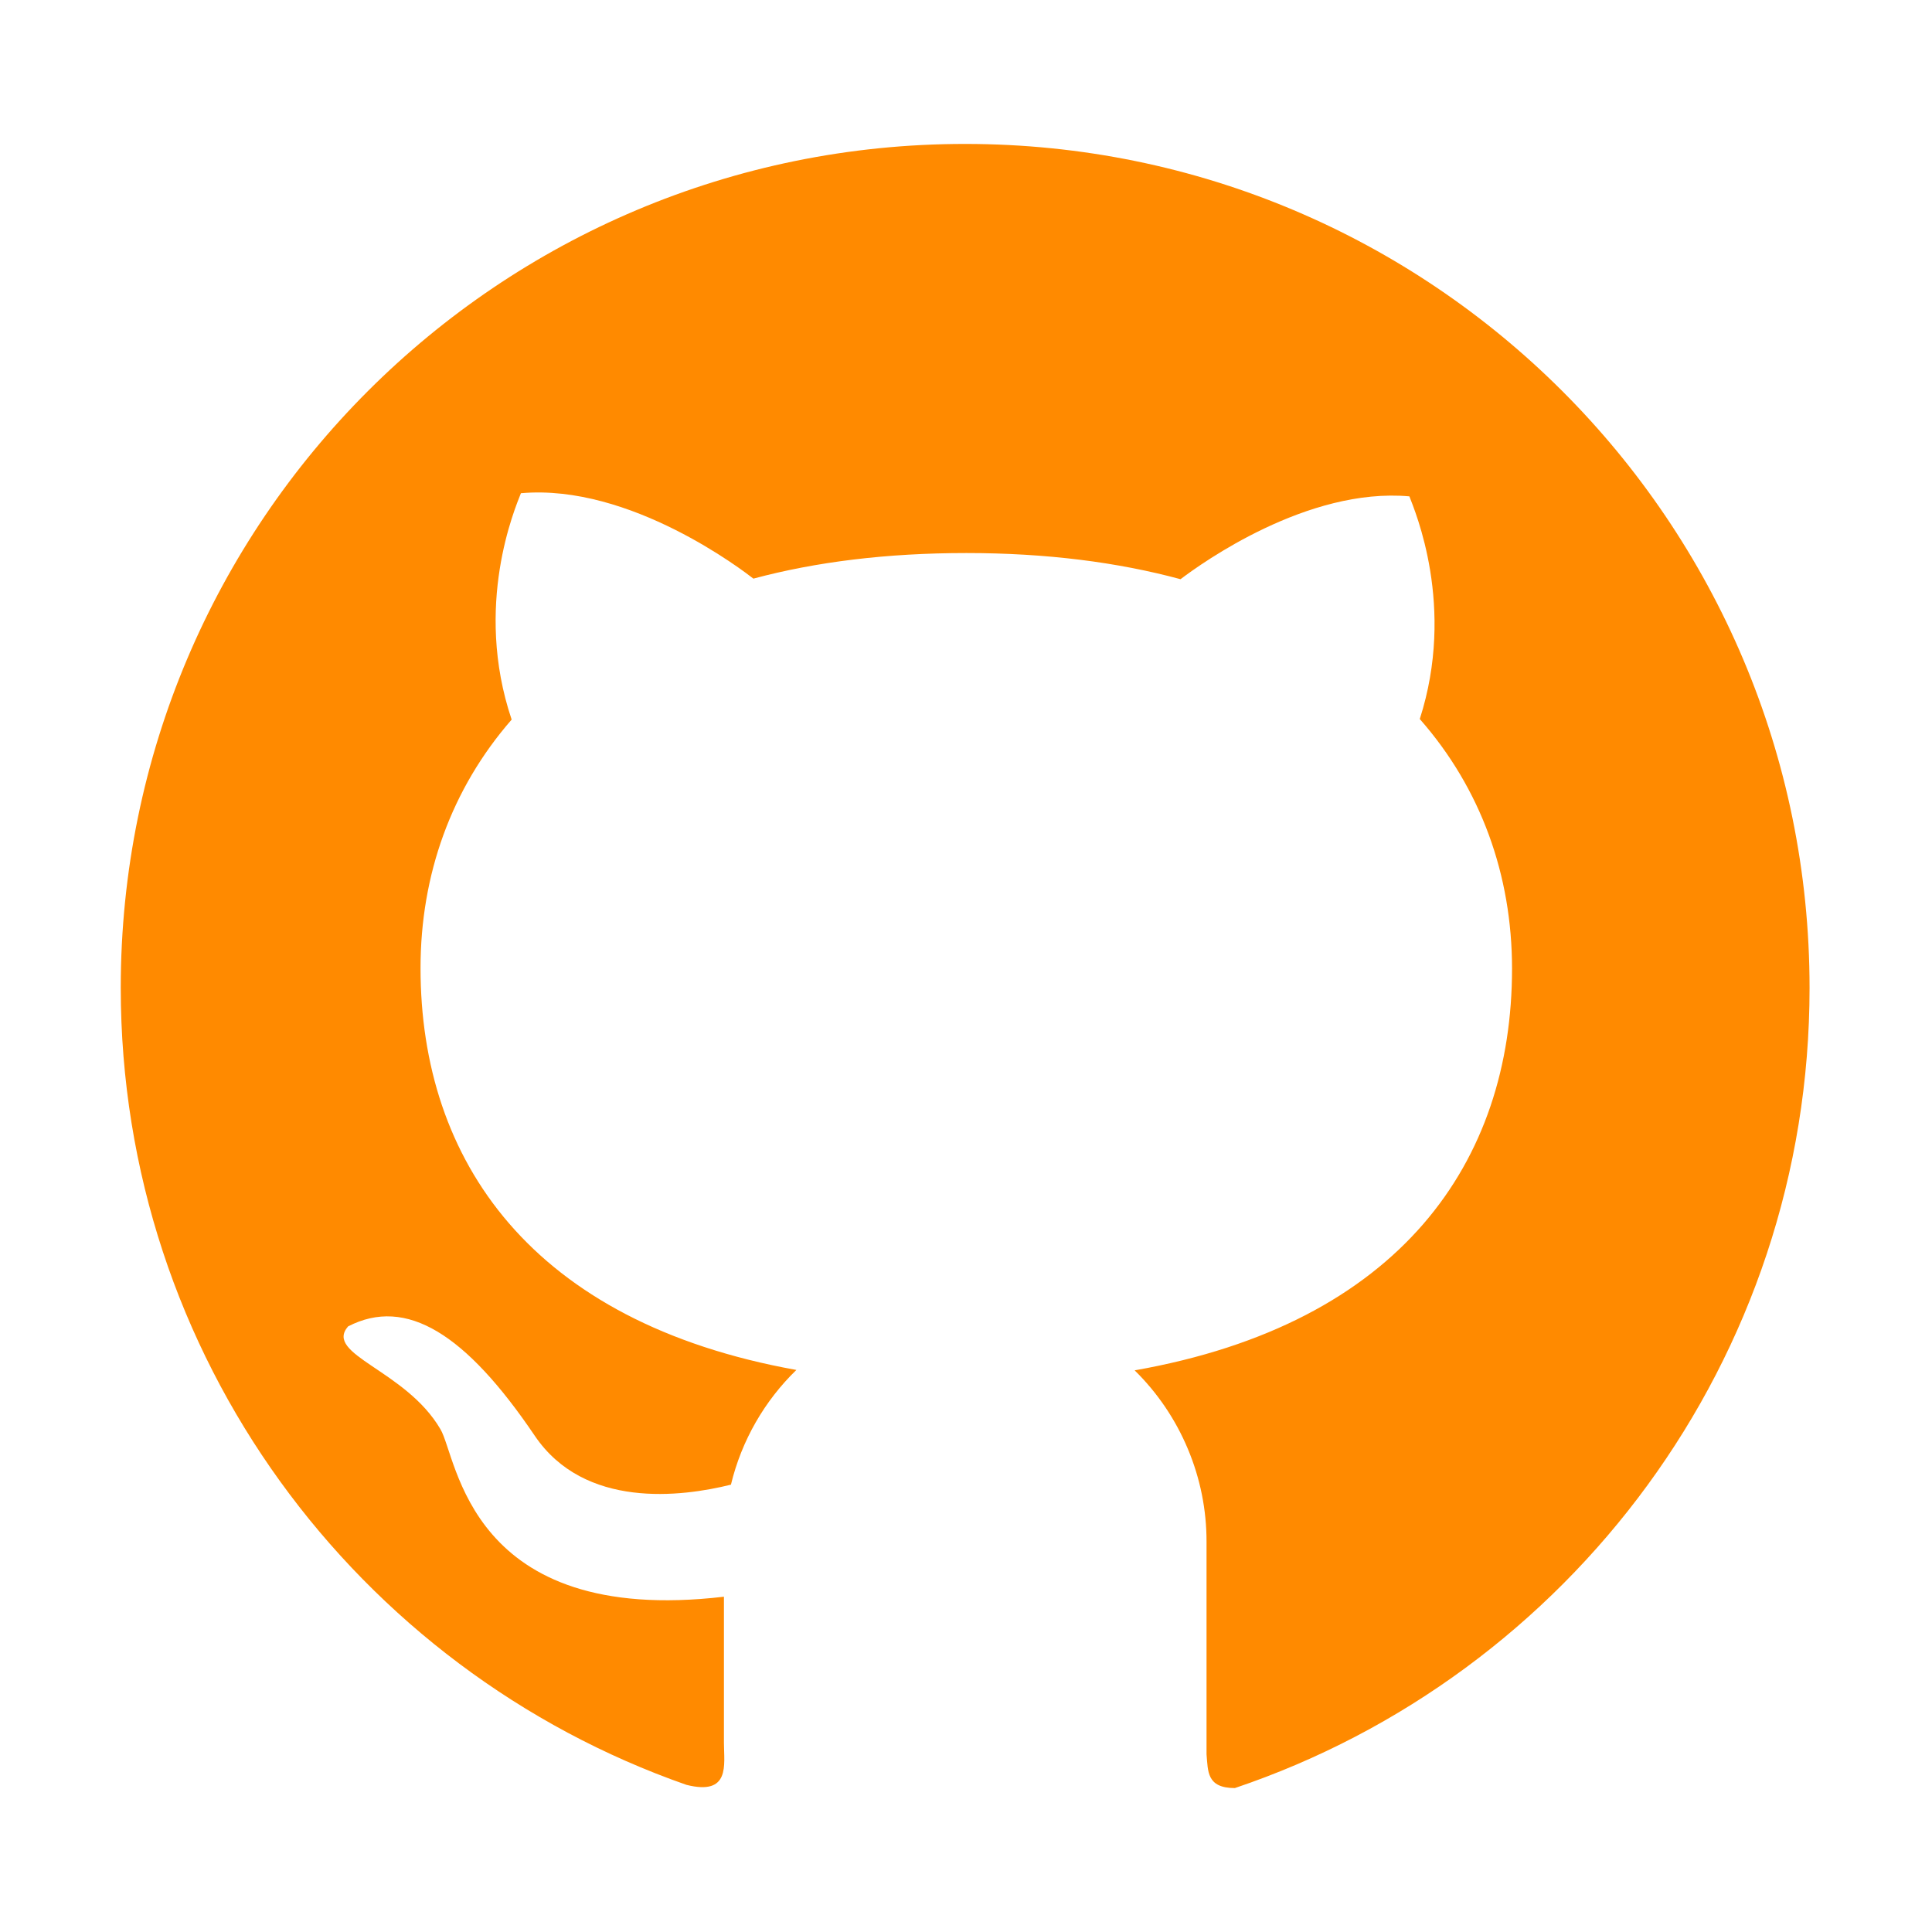
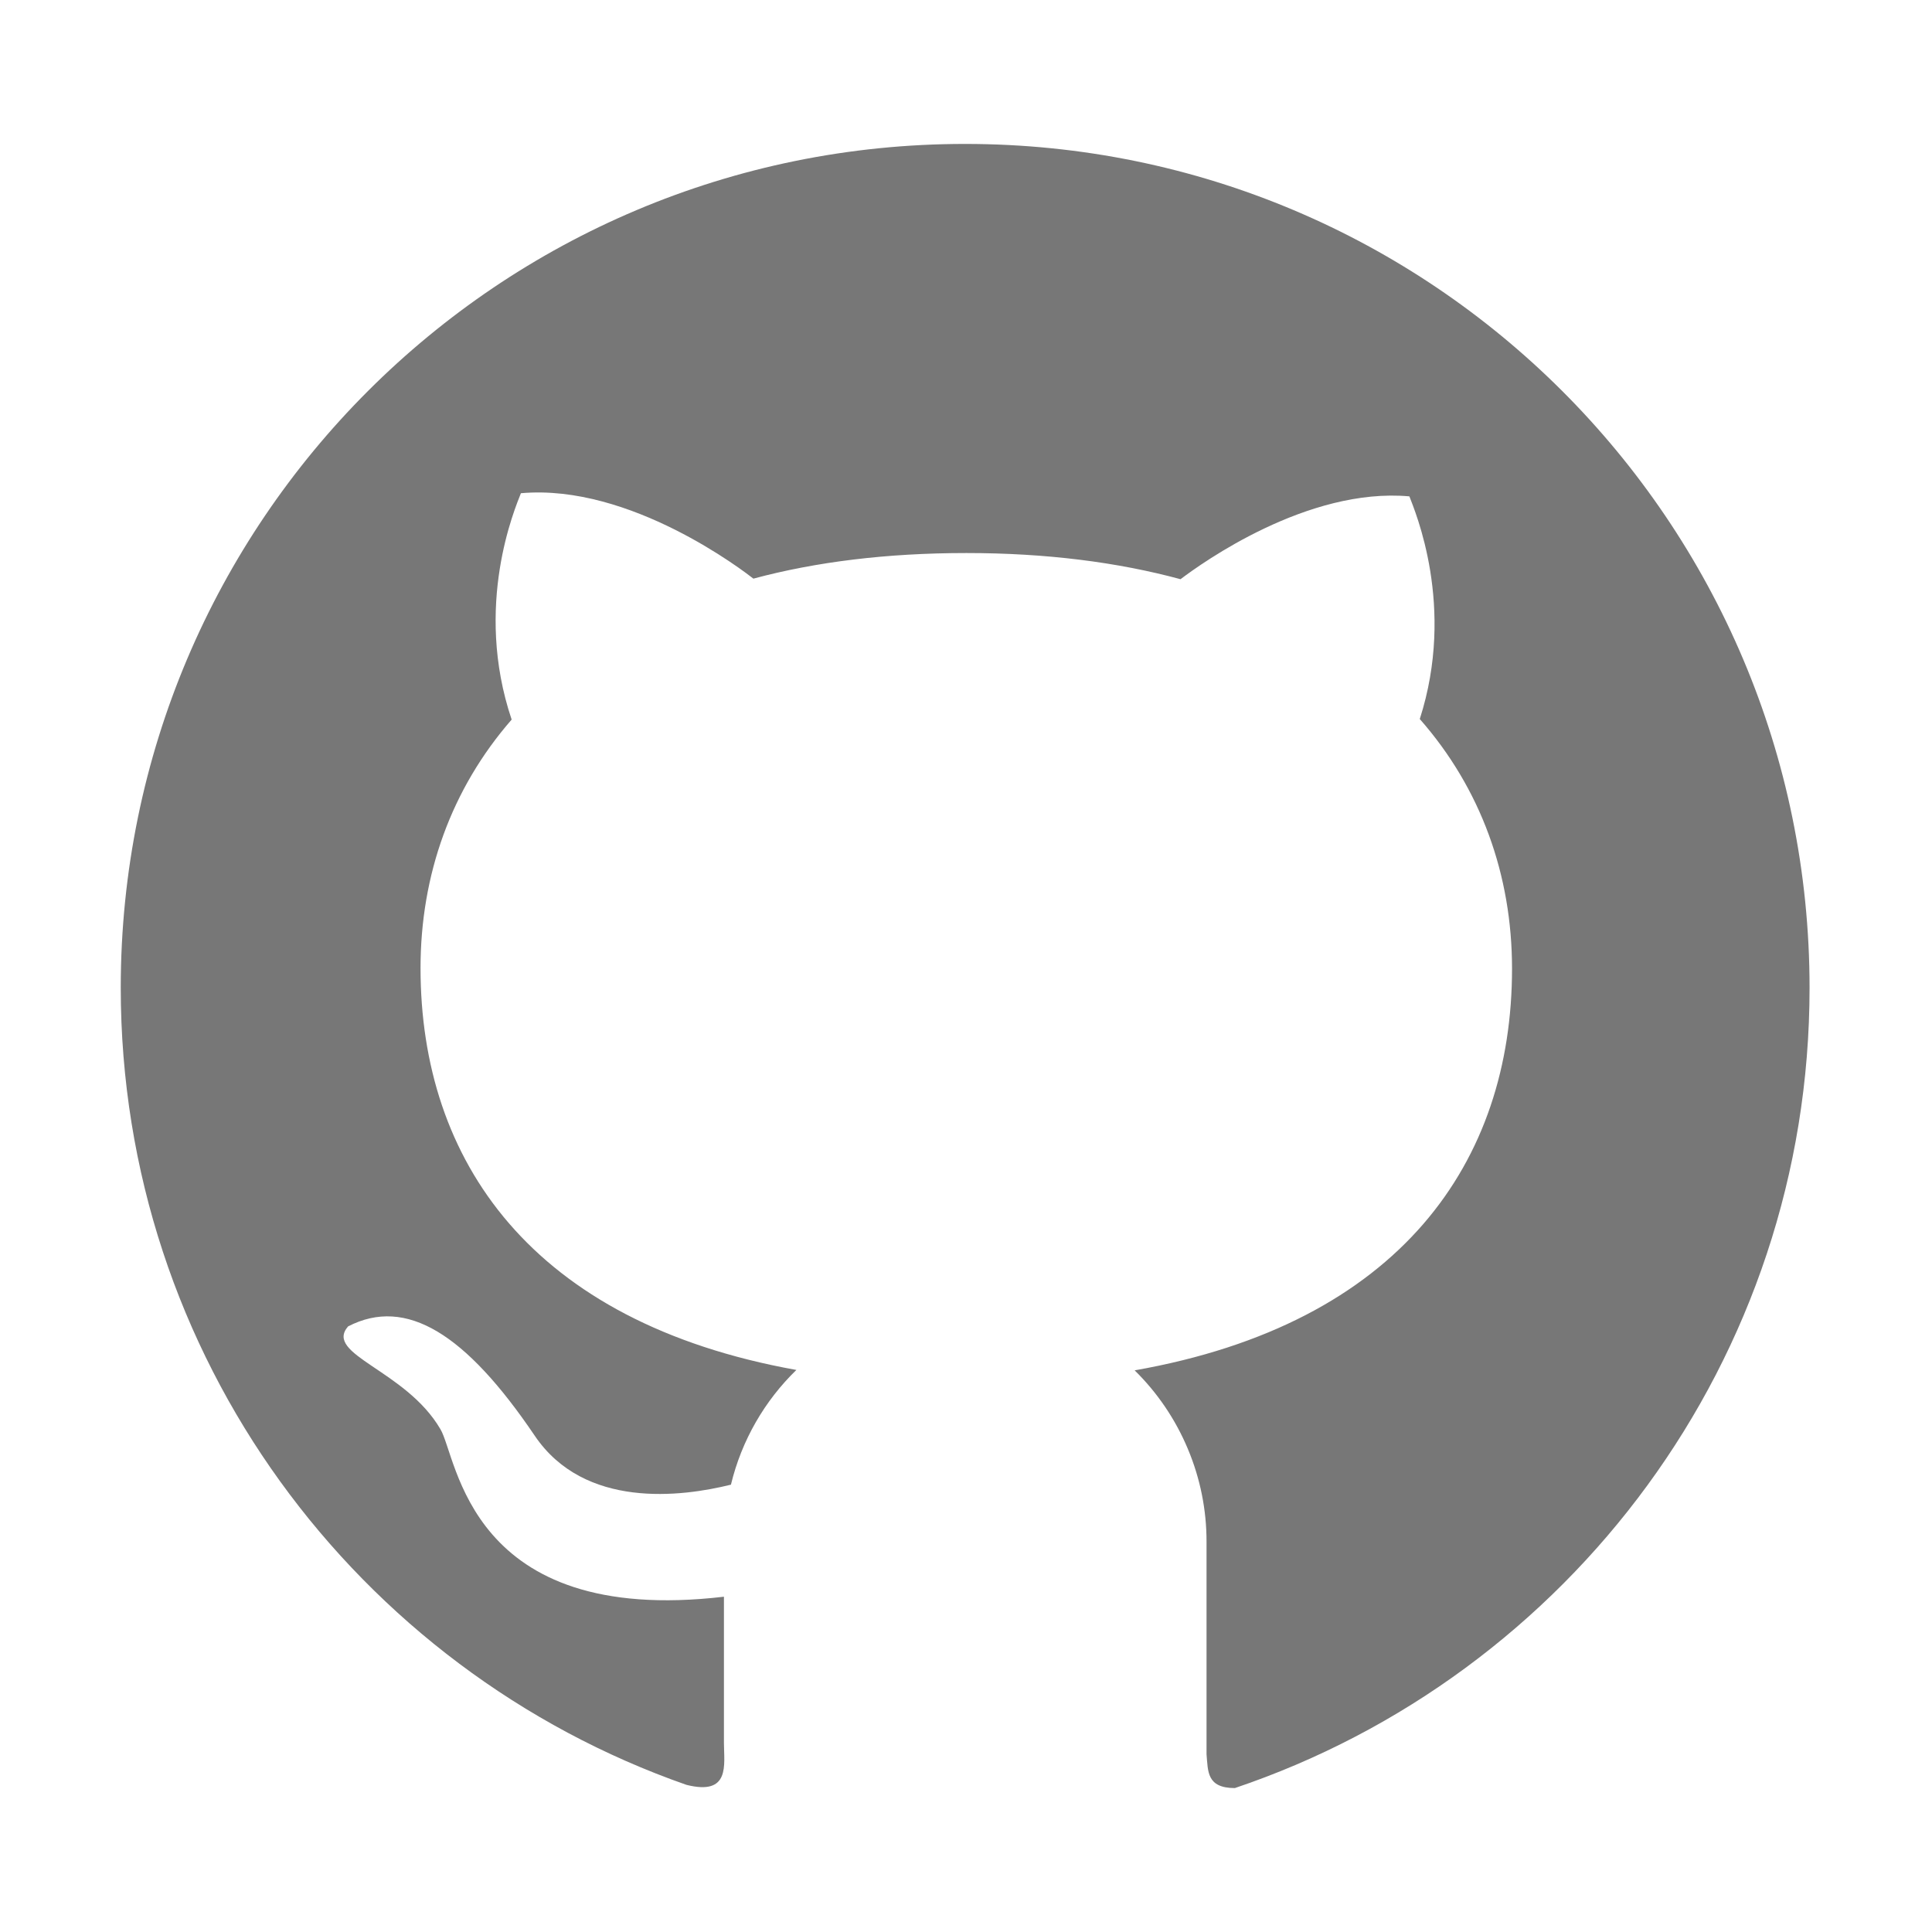
<svg xmlns="http://www.w3.org/2000/svg" width="24" height="24" viewBox="0 0 24 24" fill="none">
-   <path d="M11.991 1.788C6.195 1.786 1.5 6.478 1.5 12.27C1.5 16.849 4.437 20.742 8.527 22.172C9.077 22.31 8.993 21.919 8.993 21.651V19.835C5.812 20.208 5.684 18.103 5.47 17.752C5.039 17.016 4.02 16.828 4.324 16.477C5.048 16.104 5.787 16.57 6.642 17.834C7.261 18.75 8.468 18.595 9.08 18.443C9.213 17.892 9.499 17.4 9.893 17.018C6.598 16.427 5.224 14.416 5.224 12.026C5.224 10.866 5.606 9.799 6.356 8.939C5.878 7.521 6.401 6.307 6.471 6.127C7.833 6.005 9.248 7.102 9.359 7.188C10.132 6.98 11.016 6.87 12.005 6.87C12.998 6.87 13.884 6.984 14.665 7.195C14.93 6.994 16.242 6.052 17.508 6.166C17.576 6.347 18.087 7.533 17.637 8.932C18.396 9.795 18.783 10.87 18.783 12.033C18.783 14.428 17.4 16.441 14.095 17.023C14.378 17.301 14.603 17.633 14.756 17.999C14.91 18.365 14.989 18.758 14.988 19.155V21.792C15.007 22.003 14.988 22.212 15.34 22.212C19.491 20.812 22.479 16.891 22.479 12.272C22.479 6.478 17.782 1.788 11.991 1.788Z" fill="#FF8A00" />
+   <path d="M11.991 1.788C6.195 1.786 1.5 6.478 1.5 12.27C1.5 16.849 4.437 20.742 8.527 22.172C9.077 22.31 8.993 21.919 8.993 21.651V19.835C5.812 20.208 5.684 18.103 5.47 17.752C5.039 17.016 4.02 16.828 4.324 16.477C5.048 16.104 5.787 16.57 6.642 17.834C7.261 18.75 8.468 18.595 9.08 18.443C9.213 17.892 9.499 17.4 9.893 17.018C6.598 16.427 5.224 14.416 5.224 12.026C5.224 10.866 5.606 9.799 6.356 8.939C5.878 7.521 6.401 6.307 6.471 6.127C7.833 6.005 9.248 7.102 9.359 7.188C10.132 6.98 11.016 6.87 12.005 6.87C12.998 6.87 13.884 6.984 14.665 7.195C14.93 6.994 16.242 6.052 17.508 6.166C17.576 6.347 18.087 7.533 17.637 8.932C18.396 9.795 18.783 10.87 18.783 12.033C18.783 14.428 17.4 16.441 14.095 17.023C14.378 17.301 14.603 17.633 14.756 17.999C14.91 18.365 14.989 18.758 14.988 19.155V21.792C15.007 22.003 14.988 22.212 15.34 22.212C19.491 20.812 22.479 16.891 22.479 12.272C22.479 6.478 17.782 1.788 11.991 1.788Z" fill="#777777" />
</svg>
